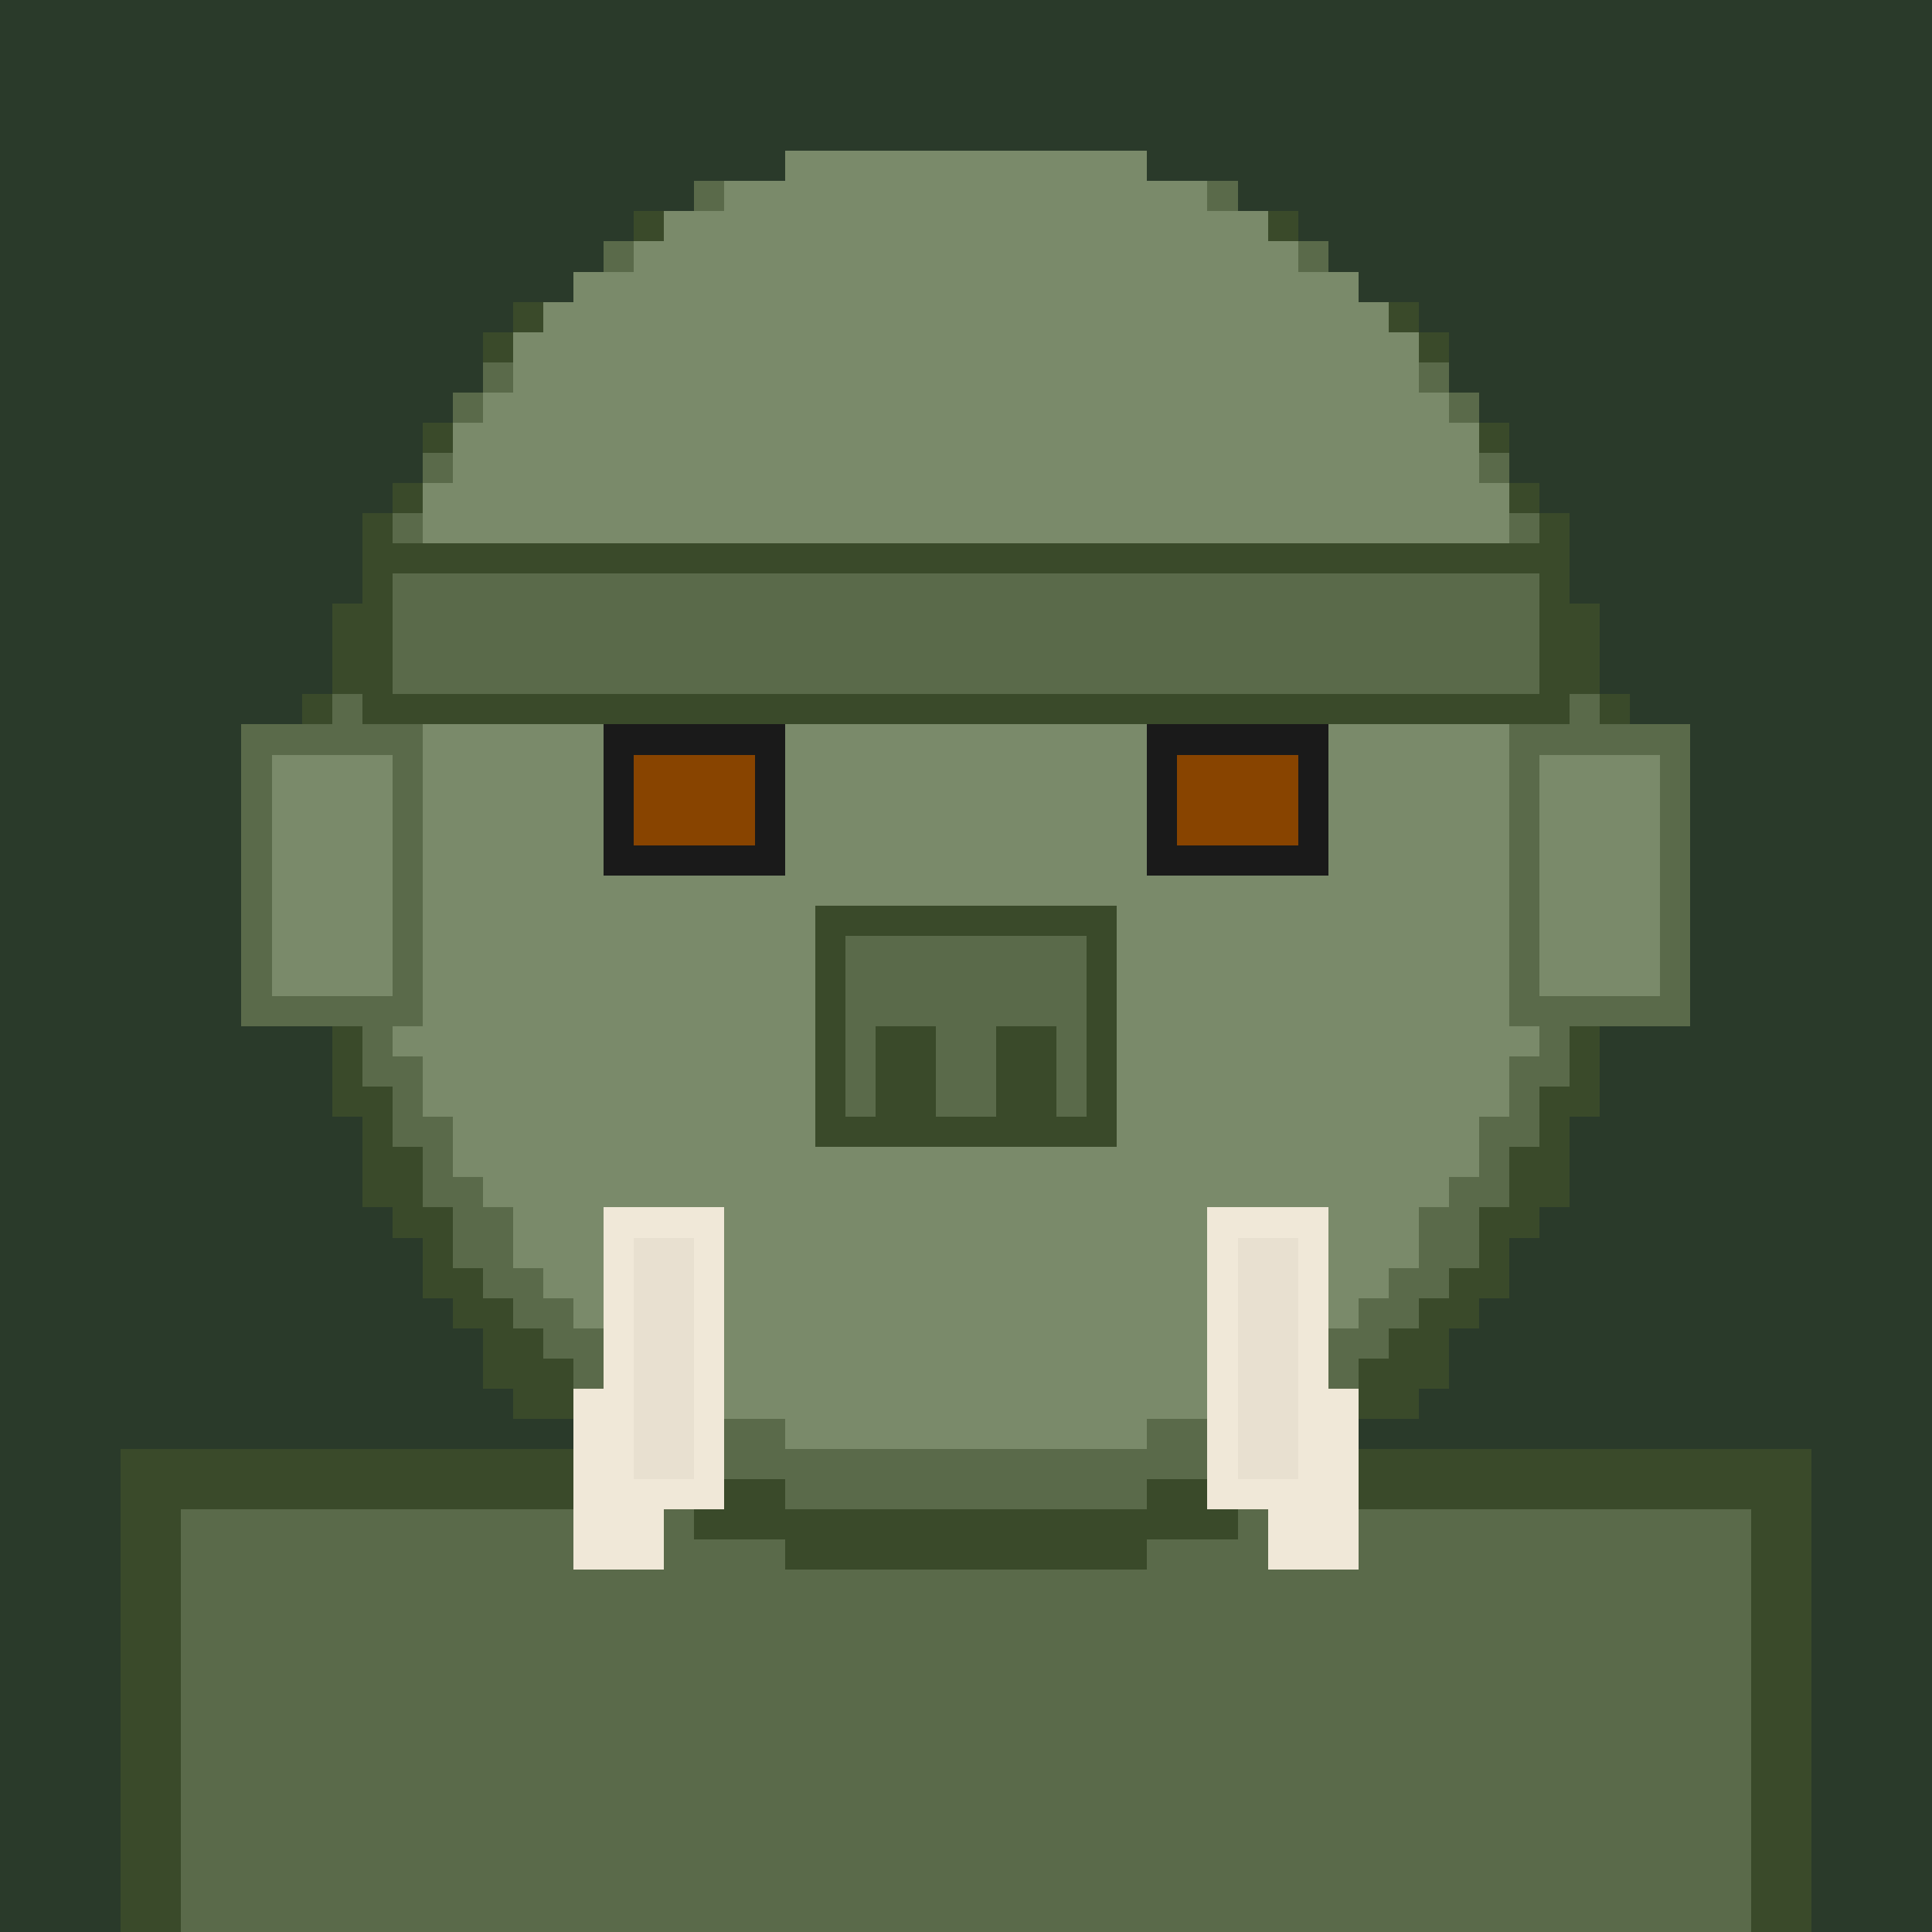
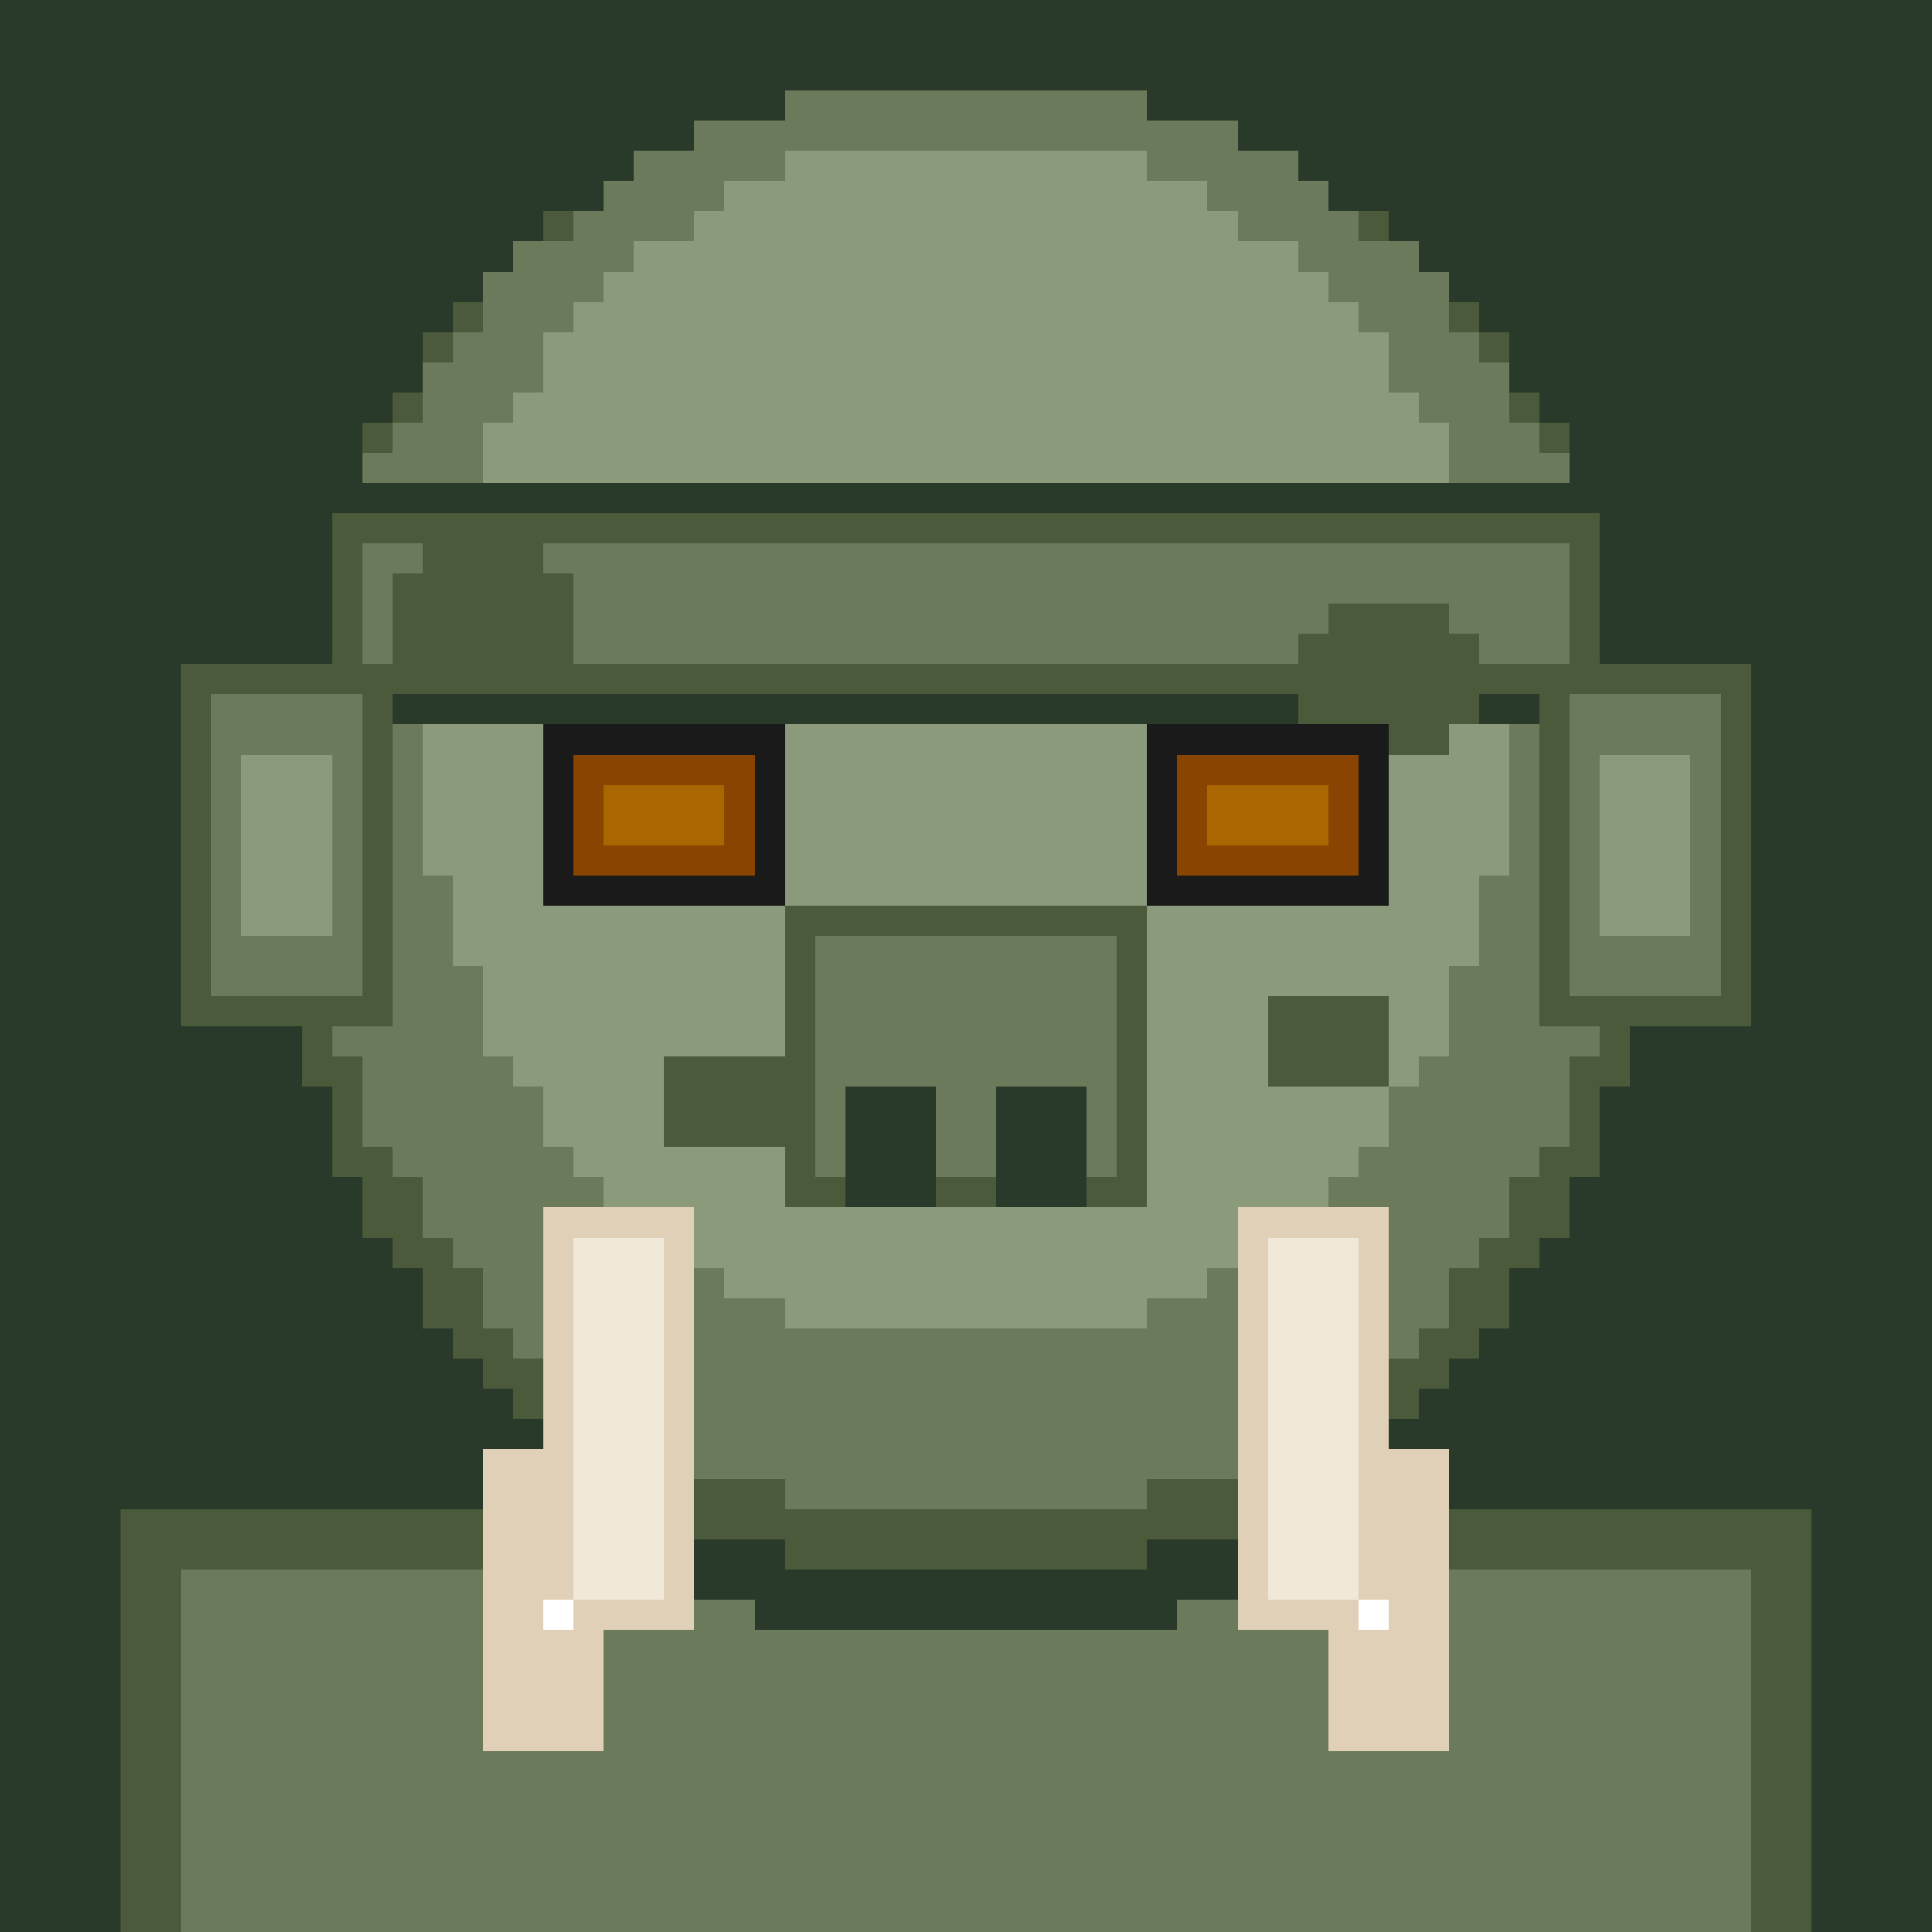
<svg xmlns="http://www.w3.org/2000/svg" viewBox="0 0 64 64" shape-rendering="crispEdges">
  <rect x="0" y="0" width="64" height="64" fill="#2a3a2a" />
-   <rect x="4" y="48" width="56" height="16" fill="#3a4a2a" />
-   <rect x="6" y="50" width="52" height="14" fill="#5a6a4a" />
-   <rect x="26" y="5" width="12" height="1" fill="#3a4a2a" />
-   <rect x="23" y="6" width="18" height="1" fill="#3a4a2a" />
-   <rect x="21" y="7" width="22" height="1" fill="#3a4a2a" />
-   <rect x="20" y="8" width="24" height="1" fill="#3a4a2a" />
-   <rect x="19" y="9" width="26" height="1" fill="#3a4a2a" />
-   <rect x="17" y="10" width="30" height="1" fill="#3a4a2a" />
-   <rect x="16" y="11" width="32" height="1" fill="#3a4a2a" />
-   <rect x="16" y="12" width="32" height="1" fill="#3a4a2a" />
-   <rect x="15" y="13" width="34" height="1" fill="#3a4a2a" />
-   <rect x="14" y="14" width="36" height="1" fill="#3a4a2a" />
-   <rect x="14" y="15" width="36" height="1" fill="#3a4a2a" />
-   <rect x="13" y="16" width="38" height="1" fill="#3a4a2a" />
-   <rect x="12" y="17" width="40" height="1" fill="#3a4a2a" />
-   <rect x="12" y="18" width="40" height="1" fill="#3a4a2a" />
-   <rect x="12" y="19" width="40" height="1" fill="#3a4a2a" />
-   <rect x="11" y="20" width="42" height="1" fill="#3a4a2a" />
-   <rect x="11" y="21" width="42" height="1" fill="#3a4a2a" />
-   <rect x="11" y="22" width="42" height="1" fill="#3a4a2a" />
-   <rect x="10" y="23" width="44" height="1" fill="#3a4a2a" />
-   <rect x="10" y="24" width="44" height="1" fill="#3a4a2a" />
-   <rect x="10" y="25" width="44" height="1" fill="#3a4a2a" />
-   <rect x="10" y="26" width="44" height="1" fill="#3a4a2a" />
-   <rect x="10" y="27" width="44" height="1" fill="#3a4a2a" />
-   <rect x="10" y="28" width="44" height="1" fill="#3a4a2a" />
-   <rect x="10" y="29" width="44" height="1" fill="#3a4a2a" />
-   <rect x="10" y="30" width="44" height="1" fill="#3a4a2a" />
-   <rect x="10" y="31" width="44" height="1" fill="#3a4a2a" />
-   <rect x="10" y="32" width="44" height="1" fill="#3a4a2a" />
-   <rect x="10" y="33" width="44" height="1" fill="#3a4a2a" />
-   <rect x="11" y="34" width="42" height="1" fill="#3a4a2a" />
-   <rect x="11" y="35" width="42" height="1" fill="#3a4a2a" />
-   <rect x="11" y="36" width="42" height="1" fill="#3a4a2a" />
-   <rect x="12" y="37" width="40" height="1" fill="#3a4a2a" />
-   <rect x="12" y="38" width="40" height="1" fill="#3a4a2a" />
-   <rect x="12" y="39" width="40" height="1" fill="#3a4a2a" />
-   <rect x="13" y="40" width="38" height="1" fill="#3a4a2a" />
-   <rect x="14" y="41" width="36" height="1" fill="#3a4a2a" />
-   <rect x="14" y="42" width="36" height="1" fill="#3a4a2a" />
-   <rect x="15" y="43" width="34" height="1" fill="#3a4a2a" />
-   <rect x="16" y="44" width="32" height="1" fill="#3a4a2a" />
-   <rect x="16" y="45" width="32" height="1" fill="#3a4a2a" />
-   <rect x="17" y="46" width="30" height="1" fill="#3a4a2a" />
-   <rect x="19" y="47" width="26" height="1" fill="#3a4a2a" />
-   <rect x="20" y="48" width="24" height="1" fill="#3a4a2a" />
-   <rect x="21" y="49" width="22" height="1" fill="#3a4a2a" />
-   <rect x="23" y="50" width="18" height="1" fill="#3a4a2a" />
-   <rect x="26" y="51" width="12" height="1" fill="#3a4a2a" />
-   <rect x="26" y="5" width="12" height="1" fill="#5a6a4a" />
-   <rect x="23" y="6" width="18" height="1" fill="#5a6a4a" />
-   <rect x="22" y="7" width="20" height="1" fill="#5a6a4a" />
-   <rect x="20" y="8" width="24" height="1" fill="#5a6a4a" />
-   <rect x="19" y="9" width="26" height="1" fill="#5a6a4a" />
-   <rect x="18" y="10" width="28" height="1" fill="#5a6a4a" />
-   <rect x="17" y="11" width="30" height="1" fill="#5a6a4a" />
-   <rect x="16" y="12" width="32" height="1" fill="#5a6a4a" />
-   <rect x="15" y="13" width="34" height="1" fill="#5a6a4a" />
-   <rect x="15" y="14" width="34" height="1" fill="#5a6a4a" />
-   <rect x="14" y="15" width="36" height="1" fill="#5a6a4a" />
-   <rect x="14" y="16" width="36" height="1" fill="#5a6a4a" />
-   <rect x="13" y="17" width="38" height="1" fill="#5a6a4a" />
-   <rect x="13" y="18" width="38" height="1" fill="#5a6a4a" />
-   <rect x="12" y="19" width="40" height="1" fill="#5a6a4a" />
-   <rect x="12" y="20" width="40" height="1" fill="#5a6a4a" />
-   <rect x="12" y="21" width="40" height="1" fill="#5a6a4a" />
-   <rect x="12" y="22" width="40" height="1" fill="#5a6a4a" />
-   <rect x="11" y="23" width="42" height="1" fill="#5a6a4a" />
-   <rect x="11" y="24" width="42" height="1" fill="#5a6a4a" />
-   <rect x="11" y="25" width="42" height="1" fill="#5a6a4a" />
-   <rect x="11" y="26" width="42" height="1" fill="#5a6a4a" />
-   <rect x="11" y="27" width="42" height="1" fill="#5a6a4a" />
-   <rect x="11" y="28" width="42" height="1" fill="#5a6a4a" />
-   <rect x="11" y="29" width="42" height="1" fill="#5a6a4a" />
-   <rect x="11" y="30" width="42" height="1" fill="#5a6a4a" />
-   <rect x="11" y="31" width="42" height="1" fill="#5a6a4a" />
-   <rect x="12" y="32" width="40" height="1" fill="#5a6a4a" />
-   <rect x="12" y="33" width="40" height="1" fill="#5a6a4a" />
-   <rect x="12" y="34" width="40" height="1" fill="#5a6a4a" />
-   <rect x="12" y="35" width="40" height="1" fill="#5a6a4a" />
-   <rect x="13" y="36" width="38" height="1" fill="#5a6a4a" />
-   <rect x="13" y="37" width="38" height="1" fill="#5a6a4a" />
-   <rect x="14" y="38" width="36" height="1" fill="#5a6a4a" />
-   <rect x="14" y="39" width="36" height="1" fill="#5a6a4a" />
-   <rect x="15" y="40" width="34" height="1" fill="#5a6a4a" />
-   <rect x="15" y="41" width="34" height="1" fill="#5a6a4a" />
-   <rect x="16" y="42" width="32" height="1" fill="#5a6a4a" />
-   <rect x="17" y="43" width="30" height="1" fill="#5a6a4a" />
-   <rect x="18" y="44" width="28" height="1" fill="#5a6a4a" />
-   <rect x="19" y="45" width="26" height="1" fill="#5a6a4a" />
-   <rect x="20" y="46" width="24" height="1" fill="#5a6a4a" />
-   <rect x="22" y="47" width="20" height="1" fill="#5a6a4a" />
-   <rect x="23" y="48" width="18" height="1" fill="#5a6a4a" />
-   <rect x="26" y="49" width="12" height="1" fill="#5a6a4a" />
-   <rect x="26" y="5" width="12" height="1" fill="#7a8a6a" />
-   <rect x="24" y="6" width="16" height="1" fill="#7a8a6a" />
-   <rect x="22" y="7" width="20" height="1" fill="#7a8a6a" />
-   <rect x="21" y="8" width="22" height="1" fill="#7a8a6a" />
-   <rect x="19" y="9" width="26" height="1" fill="#7a8a6a" />
-   <rect x="18" y="10" width="28" height="1" fill="#7a8a6a" />
-   <rect x="17" y="11" width="30" height="1" fill="#7a8a6a" />
-   <rect x="17" y="12" width="30" height="1" fill="#7a8a6a" />
-   <rect x="16" y="13" width="32" height="1" fill="#7a8a6a" />
-   <rect x="15" y="14" width="34" height="1" fill="#7a8a6a" />
-   <rect x="15" y="15" width="34" height="1" fill="#7a8a6a" />
-   <rect x="14" y="16" width="36" height="1" fill="#7a8a6a" />
-   <rect x="14" y="17" width="36" height="1" fill="#7a8a6a" />
-   <rect x="13" y="18" width="38" height="1" fill="#7a8a6a" />
-   <rect x="13" y="19" width="38" height="1" fill="#7a8a6a" />
-   <rect x="13" y="20" width="38" height="1" fill="#7a8a6a" />
-   <rect x="13" y="21" width="38" height="1" fill="#7a8a6a" />
-   <rect x="12" y="22" width="40" height="1" fill="#7a8a6a" />
-   <rect x="12" y="23" width="40" height="1" fill="#7a8a6a" />
-   <rect x="12" y="24" width="40" height="1" fill="#7a8a6a" />
-   <rect x="12" y="25" width="40" height="1" fill="#7a8a6a" />
-   <rect x="12" y="26" width="40" height="1" fill="#7a8a6a" />
-   <rect x="12" y="27" width="40" height="1" fill="#7a8a6a" />
-   <rect x="12" y="28" width="40" height="1" fill="#7a8a6a" />
-   <rect x="12" y="29" width="40" height="1" fill="#7a8a6a" />
-   <rect x="12" y="30" width="40" height="1" fill="#7a8a6a" />
-   <rect x="13" y="31" width="38" height="1" fill="#7a8a6a" />
-   <rect x="13" y="32" width="38" height="1" fill="#7a8a6a" />
-   <rect x="13" y="33" width="38" height="1" fill="#7a8a6a" />
-   <rect x="13" y="34" width="38" height="1" fill="#7a8a6a" />
-   <rect x="14" y="35" width="36" height="1" fill="#7a8a6a" />
-   <rect x="14" y="36" width="36" height="1" fill="#7a8a6a" />
-   <rect x="15" y="37" width="34" height="1" fill="#7a8a6a" />
-   <rect x="15" y="38" width="34" height="1" fill="#7a8a6a" />
-   <rect x="16" y="39" width="32" height="1" fill="#7a8a6a" />
-   <rect x="17" y="40" width="30" height="1" fill="#7a8a6a" />
-   <rect x="17" y="41" width="30" height="1" fill="#7a8a6a" />
-   <rect x="18" y="42" width="28" height="1" fill="#7a8a6a" />
-   <rect x="19" y="43" width="26" height="1" fill="#7a8a6a" />
-   <rect x="21" y="44" width="22" height="1" fill="#7a8a6a" />
-   <rect x="22" y="45" width="20" height="1" fill="#7a8a6a" />
-   <rect x="24" y="46" width="16" height="1" fill="#7a8a6a" />
-   <rect x="26" y="47" width="12" height="1" fill="#7a8a6a" />
-   <rect x="12" y="18" width="40" height="6" fill="#3a4a2a" />
-   <rect x="13" y="19" width="38" height="4" fill="#5a6a4a" />
-   <rect x="8" y="24" width="6" height="10" fill="#5a6a4a" />
-   <rect x="9" y="25" width="4" height="8" fill="#7a8a6a" />
-   <rect x="50" y="24" width="6" height="10" fill="#5a6a4a" />
-   <rect x="51" y="25" width="4" height="8" fill="#7a8a6a" />
-   <rect x="20" y="24" width="6" height="5" fill="#1a1a1a" />
-   <rect x="38" y="24" width="6" height="5" fill="#1a1a1a" />
-   <rect x="21" y="25" width="4" height="3" fill="#884400" />
-   <rect x="39" y="25" width="4" height="3" fill="#884400" />
-   <rect x="27" y="30" width="10" height="8" fill="#3a4a2a" />
-   <rect x="28" y="31" width="8" height="6" fill="#5a6a4a" />
-   <rect x="29" y="34" width="2" height="3" fill="#3a4a2a" />
-   <rect x="33" y="34" width="2" height="3" fill="#3a4a2a" />
-   <rect x="20" y="40" width="4" height="10" fill="#f0e8d8" />
-   <rect x="19" y="46" width="3" height="6" fill="#f0e8d8" />
-   <rect x="21" y="41" width="2" height="8" fill="#e8e0d0" />
-   <rect x="40" y="40" width="4" height="10" fill="#f0e8d8" />
-   <rect x="42" y="46" width="3" height="6" fill="#f0e8d8" />
-   <rect x="41" y="41" width="2" height="8" fill="#e8e0d0" />
+   <rect x="2" y="48" width="60" height="16" fill="#2a3a2a" />
+   <rect x="4" y="50" width="56" height="14" fill="#4a5a3a" />
+   <rect x="6" y="52" width="52" height="12" fill="#6a7a5a" />
+   <rect x="25" y="3" width="14" height="1" fill="#2a3a2a" />
+   <rect x="23" y="4" width="18" height="1" fill="#2a3a2a" />
+   <rect x="21" y="5" width="22" height="1" fill="#2a3a2a" />
+   <rect x="19" y="6" width="26" height="1" fill="#2a3a2a" />
+   <rect x="18" y="7" width="28" height="1" fill="#2a3a2a" />
+   <rect x="17" y="8" width="30" height="1" fill="#2a3a2a" />
+   <rect x="16" y="9" width="32" height="1" fill="#2a3a2a" />
+   <rect x="15" y="10" width="34" height="1" fill="#2a3a2a" />
+   <rect x="14" y="11" width="36" height="1" fill="#2a3a2a" />
+   <rect x="13" y="12" width="38" height="1" fill="#2a3a2a" />
+   <rect x="12" y="13" width="40" height="1" fill="#2a3a2a" />
+   <rect x="12" y="14" width="40" height="1" fill="#2a3a2a" />
+   <rect x="11" y="15" width="42" height="1" fill="#2a3a2a" />
+   <rect x="11" y="16" width="42" height="1" fill="#2a3a2a" />
+   <rect x="10" y="17" width="44" height="1" fill="#2a3a2a" />
+   <rect x="10" y="18" width="44" height="1" fill="#2a3a2a" />
+   <rect x="9" y="19" width="46" height="1" fill="#2a3a2a" />
+   <rect x="9" y="20" width="46" height="1" fill="#2a3a2a" />
+   <rect x="9" y="21" width="46" height="1" fill="#2a3a2a" />
+   <rect x="9" y="22" width="46" height="1" fill="#2a3a2a" />
+   <rect x="8" y="23" width="48" height="1" fill="#2a3a2a" />
+   <rect x="8" y="24" width="48" height="1" fill="#2a3a2a" />
+   <rect x="8" y="25" width="48" height="1" fill="#2a3a2a" />
+   <rect x="8" y="26" width="48" height="1" fill="#2a3a2a" />
+   <rect x="8" y="27" width="48" height="1" fill="#2a3a2a" />
+   <rect x="8" y="28" width="48" height="1" fill="#2a3a2a" />
+   <rect x="8" y="29" width="48" height="1" fill="#2a3a2a" />
+   <rect x="8" y="30" width="48" height="1" fill="#2a3a2a" />
+   <rect x="8" y="31" width="48" height="1" fill="#2a3a2a" />
+   <rect x="8" y="32" width="48" height="1" fill="#2a3a2a" />
+   <rect x="8" y="33" width="48" height="1" fill="#2a3a2a" />
+   <rect x="9" y="34" width="46" height="1" fill="#2a3a2a" />
+   <rect x="9" y="35" width="46" height="1" fill="#2a3a2a" />
+   <rect x="9" y="36" width="46" height="1" fill="#2a3a2a" />
+   <rect x="9" y="37" width="46" height="1" fill="#2a3a2a" />
+   <rect x="10" y="38" width="44" height="1" fill="#2a3a2a" />
+   <rect x="10" y="39" width="44" height="1" fill="#2a3a2a" />
+   <rect x="11" y="40" width="42" height="1" fill="#2a3a2a" />
+   <rect x="11" y="41" width="42" height="1" fill="#2a3a2a" />
+   <rect x="12" y="42" width="40" height="1" fill="#2a3a2a" />
+   <rect x="12" y="43" width="40" height="1" fill="#2a3a2a" />
+   <rect x="13" y="44" width="38" height="1" fill="#2a3a2a" />
+   <rect x="14" y="45" width="36" height="1" fill="#2a3a2a" />
+   <rect x="15" y="46" width="34" height="1" fill="#2a3a2a" />
+   <rect x="16" y="47" width="32" height="1" fill="#2a3a2a" />
+   <rect x="17" y="48" width="30" height="1" fill="#2a3a2a" />
+   <rect x="18" y="49" width="28" height="1" fill="#2a3a2a" />
+   <rect x="19" y="50" width="26" height="1" fill="#2a3a2a" />
+   <rect x="21" y="51" width="22" height="1" fill="#2a3a2a" />
+   <rect x="23" y="52" width="18" height="1" fill="#2a3a2a" />
+   <rect x="25" y="53" width="14" height="1" fill="#2a3a2a" />
+   <rect x="26" y="3" width="12" height="1" fill="#4a5a3a" />
+   <rect x="23" y="4" width="18" height="1" fill="#4a5a3a" />
+   <rect x="21" y="5" width="22" height="1" fill="#4a5a3a" />
+   <rect x="20" y="6" width="24" height="1" fill="#4a5a3a" />
+   <rect x="18" y="7" width="28" height="1" fill="#4a5a3a" />
+   <rect x="17" y="8" width="30" height="1" fill="#4a5a3a" />
+   <rect x="16" y="9" width="32" height="1" fill="#4a5a3a" />
+   <rect x="15" y="10" width="34" height="1" fill="#4a5a3a" />
+   <rect x="14" y="11" width="36" height="1" fill="#4a5a3a" />
+   <rect x="14" y="12" width="36" height="1" fill="#4a5a3a" />
+   <rect x="13" y="13" width="38" height="1" fill="#4a5a3a" />
+   <rect x="12" y="14" width="40" height="1" fill="#4a5a3a" />
+   <rect x="12" y="15" width="40" height="1" fill="#4a5a3a" />
+   <rect x="11" y="16" width="42" height="1" fill="#4a5a3a" />
+   <rect x="11" y="17" width="42" height="1" fill="#4a5a3a" />
+   <rect x="11" y="18" width="42" height="1" fill="#4a5a3a" />
+   <rect x="10" y="19" width="44" height="1" fill="#4a5a3a" />
+   <rect x="10" y="20" width="44" height="1" fill="#4a5a3a" />
+   <rect x="10" y="21" width="44" height="1" fill="#4a5a3a" />
+   <rect x="9" y="22" width="46" height="1" fill="#4a5a3a" />
+   <rect x="9" y="23" width="46" height="1" fill="#4a5a3a" />
+   <rect x="9" y="24" width="46" height="1" fill="#4a5a3a" />
+   <rect x="9" y="25" width="46" height="1" fill="#4a5a3a" />
+   <rect x="9" y="26" width="46" height="1" fill="#4a5a3a" />
+   <rect x="9" y="27" width="46" height="1" fill="#4a5a3a" />
+   <rect x="9" y="28" width="46" height="1" fill="#4a5a3a" />
+   <rect x="9" y="29" width="46" height="1" fill="#4a5a3a" />
+   <rect x="9" y="30" width="46" height="1" fill="#4a5a3a" />
+   <rect x="9" y="31" width="46" height="1" fill="#4a5a3a" />
+   <rect x="9" y="32" width="46" height="1" fill="#4a5a3a" />
+   <rect x="10" y="33" width="44" height="1" fill="#4a5a3a" />
+   <rect x="10" y="34" width="44" height="1" fill="#4a5a3a" />
+   <rect x="10" y="35" width="44" height="1" fill="#4a5a3a" />
+   <rect x="11" y="36" width="42" height="1" fill="#4a5a3a" />
+   <rect x="11" y="37" width="42" height="1" fill="#4a5a3a" />
+   <rect x="11" y="38" width="42" height="1" fill="#4a5a3a" />
+   <rect x="12" y="39" width="40" height="1" fill="#4a5a3a" />
+   <rect x="12" y="40" width="40" height="1" fill="#4a5a3a" />
+   <rect x="13" y="41" width="38" height="1" fill="#4a5a3a" />
+   <rect x="14" y="42" width="36" height="1" fill="#4a5a3a" />
+   <rect x="14" y="43" width="36" height="1" fill="#4a5a3a" />
+   <rect x="15" y="44" width="34" height="1" fill="#4a5a3a" />
+   <rect x="16" y="45" width="32" height="1" fill="#4a5a3a" />
+   <rect x="17" y="46" width="30" height="1" fill="#4a5a3a" />
+   <rect x="18" y="47" width="28" height="1" fill="#4a5a3a" />
+   <rect x="20" y="48" width="24" height="1" fill="#4a5a3a" />
+   <rect x="21" y="49" width="22" height="1" fill="#4a5a3a" />
+   <rect x="23" y="50" width="18" height="1" fill="#4a5a3a" />
+   <rect x="26" y="51" width="12" height="1" fill="#4a5a3a" />
+   <rect x="26" y="3" width="12" height="1" fill="#6a7a5a" />
+   <rect x="23" y="4" width="18" height="1" fill="#6a7a5a" />
+   <rect x="21" y="5" width="22" height="1" fill="#6a7a5a" />
+   <rect x="20" y="6" width="24" height="1" fill="#6a7a5a" />
+   <rect x="19" y="7" width="26" height="1" fill="#6a7a5a" />
+   <rect x="17" y="8" width="30" height="1" fill="#6a7a5a" />
+   <rect x="16" y="9" width="32" height="1" fill="#6a7a5a" />
+   <rect x="16" y="10" width="32" height="1" fill="#6a7a5a" />
+   <rect x="15" y="11" width="34" height="1" fill="#6a7a5a" />
+   <rect x="14" y="12" width="36" height="1" fill="#6a7a5a" />
+   <rect x="14" y="13" width="36" height="1" fill="#6a7a5a" />
+   <rect x="13" y="14" width="38" height="1" fill="#6a7a5a" />
+   <rect x="12" y="15" width="40" height="1" fill="#6a7a5a" />
+   <rect x="12" y="16" width="40" height="1" fill="#6a7a5a" />
+   <rect x="12" y="17" width="40" height="1" fill="#6a7a5a" />
+   <rect x="11" y="18" width="42" height="1" fill="#6a7a5a" />
+   <rect x="11" y="19" width="42" height="1" fill="#6a7a5a" />
+   <rect x="11" y="20" width="42" height="1" fill="#6a7a5a" />
+   <rect x="10" y="21" width="44" height="1" fill="#6a7a5a" />
+   <rect x="10" y="22" width="44" height="1" fill="#6a7a5a" />
+   <rect x="10" y="23" width="44" height="1" fill="#6a7a5a" />
+   <rect x="10" y="24" width="44" height="1" fill="#6a7a5a" />
+   <rect x="10" y="25" width="44" height="1" fill="#6a7a5a" />
+   <rect x="10" y="26" width="44" height="1" fill="#6a7a5a" />
+   <rect x="10" y="27" width="44" height="1" fill="#6a7a5a" />
+   <rect x="10" y="28" width="44" height="1" fill="#6a7a5a" />
+   <rect x="10" y="29" width="44" height="1" fill="#6a7a5a" />
+   <rect x="10" y="30" width="44" height="1" fill="#6a7a5a" />
+   <rect x="10" y="31" width="44" height="1" fill="#6a7a5a" />
+   <rect x="11" y="32" width="42" height="1" fill="#6a7a5a" />
+   <rect x="11" y="33" width="42" height="1" fill="#6a7a5a" />
+   <rect x="11" y="34" width="42" height="1" fill="#6a7a5a" />
+   <rect x="12" y="35" width="40" height="1" fill="#6a7a5a" />
+   <rect x="12" y="36" width="40" height="1" fill="#6a7a5a" />
+   <rect x="12" y="37" width="40" height="1" fill="#6a7a5a" />
+   <rect x="13" y="38" width="38" height="1" fill="#6a7a5a" />
+   <rect x="14" y="39" width="36" height="1" fill="#6a7a5a" />
+   <rect x="14" y="40" width="36" height="1" fill="#6a7a5a" />
+   <rect x="15" y="41" width="34" height="1" fill="#6a7a5a" />
+   <rect x="16" y="42" width="32" height="1" fill="#6a7a5a" />
+   <rect x="16" y="43" width="32" height="1" fill="#6a7a5a" />
+   <rect x="17" y="44" width="30" height="1" fill="#6a7a5a" />
+   <rect x="19" y="45" width="26" height="1" fill="#6a7a5a" />
+   <rect x="20" y="46" width="24" height="1" fill="#6a7a5a" />
+   <rect x="21" y="47" width="22" height="1" fill="#6a7a5a" />
+   <rect x="23" y="48" width="18" height="1" fill="#6a7a5a" />
+   <rect x="26" y="49" width="12" height="1" fill="#6a7a5a" />
+   <rect x="26" y="5" width="12" height="1" fill="#8a9a7a" />
+   <rect x="24" y="6" width="16" height="1" fill="#8a9a7a" />
+   <rect x="23" y="7" width="18" height="1" fill="#8a9a7a" />
+   <rect x="21" y="8" width="22" height="1" fill="#8a9a7a" />
+   <rect x="20" y="9" width="24" height="1" fill="#8a9a7a" />
+   <rect x="19" y="10" width="26" height="1" fill="#8a9a7a" />
+   <rect x="18" y="11" width="28" height="1" fill="#8a9a7a" />
+   <rect x="18" y="12" width="28" height="1" fill="#8a9a7a" />
+   <rect x="17" y="13" width="30" height="1" fill="#8a9a7a" />
+   <rect x="16" y="14" width="32" height="1" fill="#8a9a7a" />
+   <rect x="16" y="15" width="32" height="1" fill="#8a9a7a" />
+   <rect x="16" y="16" width="32" height="1" fill="#8a9a7a" />
+   <rect x="15" y="17" width="34" height="1" fill="#8a9a7a" />
+   <rect x="15" y="18" width="34" height="1" fill="#8a9a7a" />
+   <rect x="15" y="19" width="34" height="1" fill="#8a9a7a" />
+   <rect x="14" y="20" width="36" height="1" fill="#8a9a7a" />
+   <rect x="14" y="21" width="36" height="1" fill="#8a9a7a" />
+   <rect x="14" y="22" width="36" height="1" fill="#8a9a7a" />
+   <rect x="14" y="23" width="36" height="1" fill="#8a9a7a" />
+   <rect x="14" y="24" width="36" height="1" fill="#8a9a7a" />
+   <rect x="14" y="25" width="36" height="1" fill="#8a9a7a" />
+   <rect x="14" y="26" width="36" height="1" fill="#8a9a7a" />
+   <rect x="14" y="27" width="36" height="1" fill="#8a9a7a" />
+   <rect x="14" y="28" width="36" height="1" fill="#8a9a7a" />
+   <rect x="15" y="29" width="34" height="1" fill="#8a9a7a" />
+   <rect x="15" y="30" width="34" height="1" fill="#8a9a7a" />
+   <rect x="15" y="31" width="34" height="1" fill="#8a9a7a" />
+   <rect x="16" y="32" width="32" height="1" fill="#8a9a7a" />
+   <rect x="16" y="33" width="32" height="1" fill="#8a9a7a" />
+   <rect x="16" y="34" width="32" height="1" fill="#8a9a7a" />
+   <rect x="17" y="35" width="30" height="1" fill="#8a9a7a" />
+   <rect x="18" y="36" width="28" height="1" fill="#8a9a7a" />
+   <rect x="18" y="37" width="28" height="1" fill="#8a9a7a" />
+   <rect x="19" y="38" width="26" height="1" fill="#8a9a7a" />
+   <rect x="20" y="39" width="24" height="1" fill="#8a9a7a" />
+   <rect x="21" y="40" width="22" height="1" fill="#8a9a7a" />
+   <rect x="23" y="41" width="18" height="1" fill="#8a9a7a" />
+   <rect x="24" y="42" width="16" height="1" fill="#8a9a7a" />
+   <rect x="26" y="43" width="12" height="1" fill="#8a9a7a" />
+   <rect x="10" y="16" width="44" height="8" fill="#2a3a2a" />
+   <rect x="11" y="17" width="42" height="6" fill="#4a5a3a" />
+   <rect x="12" y="18" width="40" height="4" fill="#6a7a5a" />
+   <rect x="14" y="18" width="4" height="1" fill="#4a5a3a" />
+   <rect x="13" y="19" width="6" height="1" fill="#4a5a3a" />
+   <rect x="13" y="20" width="6" height="1" fill="#4a5a3a" />
+   <rect x="13" y="21" width="6" height="1" fill="#4a5a3a" />
+   <rect x="14" y="22" width="4" height="1" fill="#4a5a3a" />
+   <rect x="44" y="20" width="4" height="1" fill="#4a5a3a" />
+   <rect x="43" y="21" width="6" height="1" fill="#4a5a3a" />
+   <rect x="43" y="22" width="6" height="1" fill="#4a5a3a" />
+   <rect x="43" y="23" width="6" height="1" fill="#4a5a3a" />
+   <rect x="44" y="24" width="4" height="1" fill="#4a5a3a" />
+   <rect x="22" y="35" width="4" height="1" fill="#4a5a3a" />
+   <rect x="22" y="36" width="4" height="1" fill="#4a5a3a" />
+   <rect x="22" y="37" width="4" height="1" fill="#4a5a3a" />
+   <rect x="42" y="33" width="4" height="1" fill="#4a5a3a" />
+   <rect x="42" y="34" width="4" height="1" fill="#4a5a3a" />
+   <rect x="42" y="35" width="4" height="1" fill="#4a5a3a" />
+   <rect x="18" y="32" width="1" height="1" fill="#8a9a7a" />
+   <rect x="42" y="30" width="1" height="1" fill="#8a9a7a" />
+   <rect x="6" y="22" width="7" height="12" fill="#4a5a3a" />
+   <rect x="7" y="23" width="5" height="10" fill="#6a7a5a" />
+   <rect x="8" y="25" width="3" height="6" fill="#8a9a7a" />
+   <rect x="51" y="22" width="7" height="12" fill="#4a5a3a" />
+   <rect x="52" y="23" width="5" height="10" fill="#6a7a5a" />
+   <rect x="53" y="25" width="3" height="6" fill="#8a9a7a" />
+   <rect x="18" y="24" width="8" height="6" fill="#1a1a1a" />
+   <rect x="38" y="24" width="8" height="6" fill="#1a1a1a" />
+   <rect x="19" y="25" width="6" height="4" fill="#884400" />
+   <rect x="39" y="25" width="6" height="4" fill="#884400" />
+   <rect x="20" y="26" width="4" height="2" fill="#aa6600" />
+   <rect x="40" y="26" width="4" height="2" fill="#aa6600" />
+   <rect x="26" y="30" width="12" height="10" fill="#4a5a3a" />
+   <rect x="27" y="31" width="10" height="8" fill="#6a7a5a" />
+   <rect x="28" y="36" width="3" height="4" fill="#2a3a2a" />
+   <rect x="33" y="36" width="3" height="4" fill="#2a3a2a" />
+   <rect x="18" y="40" width="5" height="14" fill="#e0d0b8" />
+   <rect x="16" y="48" width="4" height="10" fill="#e0d0b8" />
+   <rect x="19" y="41" width="3" height="12" fill="#f0e8d8" />
+   <rect x="18" y="53" width="1" height="1" fill="#ffffff" />
+   <rect x="41" y="40" width="5" height="14" fill="#e0d0b8" />
+   <rect x="44" y="48" width="4" height="10" fill="#e0d0b8" />
+   <rect x="42" y="41" width="3" height="12" fill="#f0e8d8" />
+   <rect x="45" y="53" width="1" height="1" fill="#ffffff" />
</svg>
